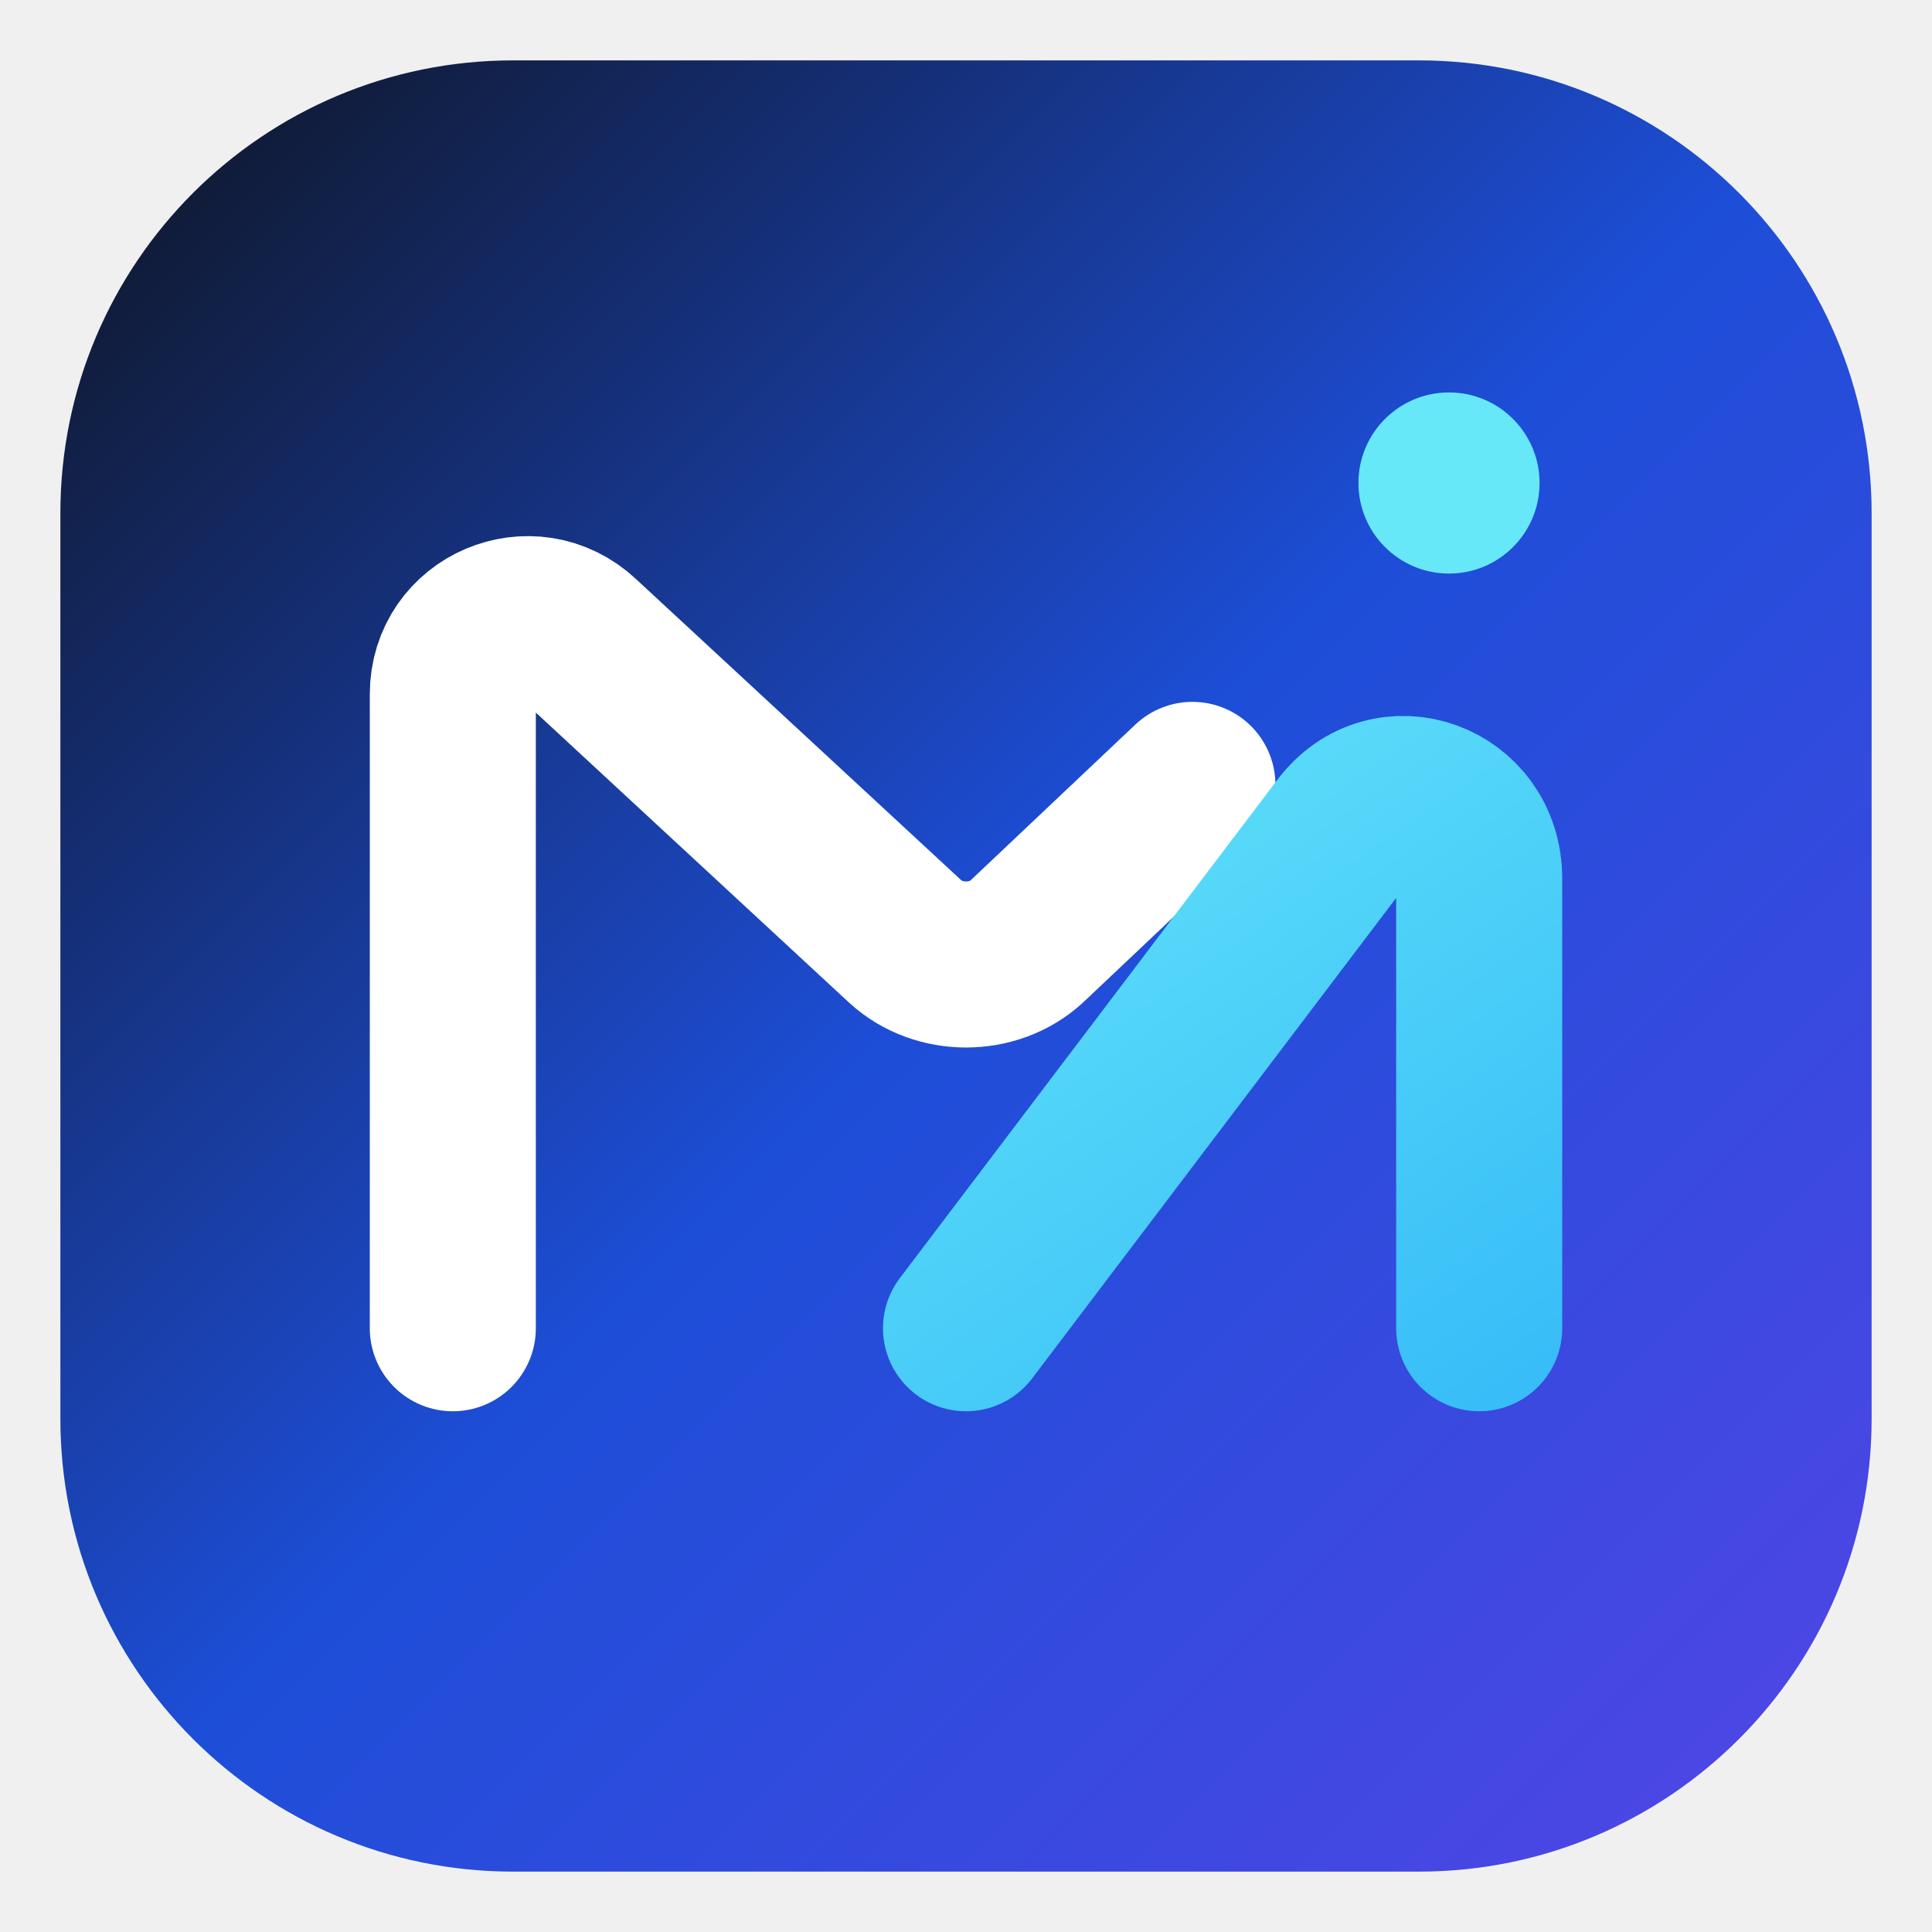
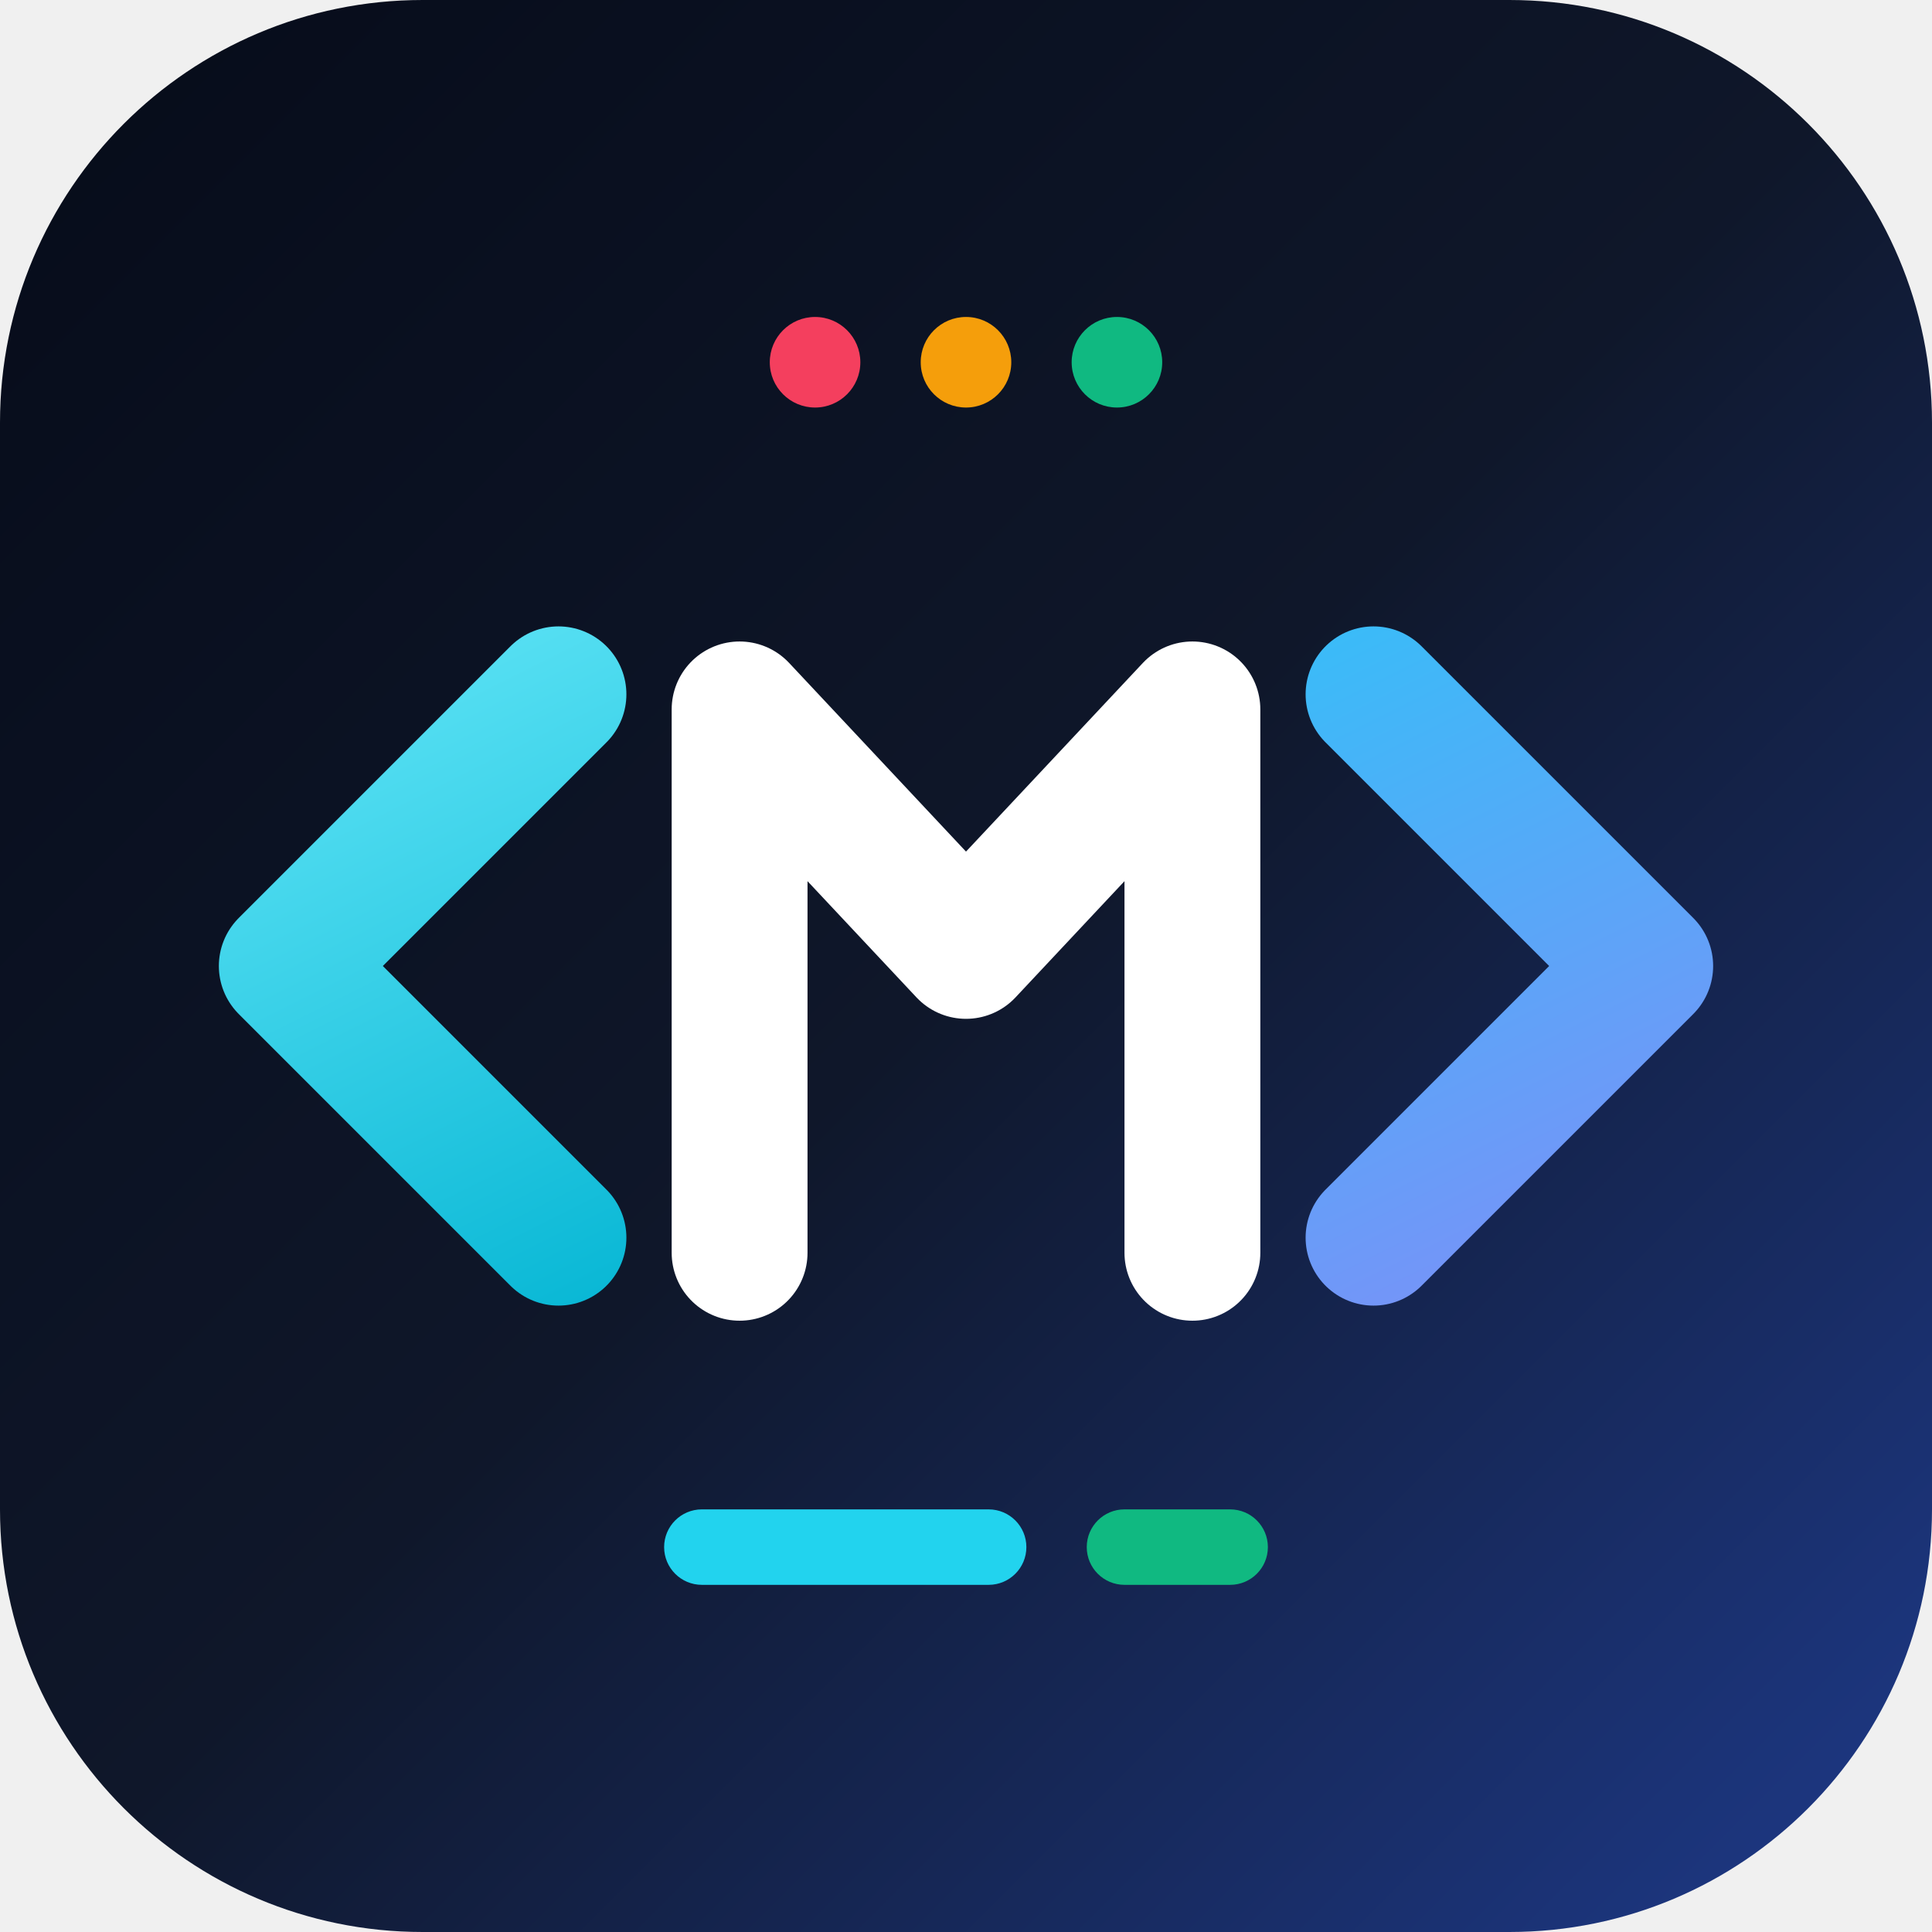
<svg xmlns="http://www.w3.org/2000/svg" width="64" height="64" viewBox="0 0 64 64" fill="none">
  <defs>
-     <linearGradient id="favBg" x1="4" y1="4" x2="60" y2="60" gradientUnits="userSpaceOnUse">
-       <stop offset="0%" stop-color="#0F172A" />
-       <stop offset="50%" stop-color="#1D4ED8" />
-       <stop offset="100%" stop-color="#4F46E5" />
+     <linearGradient id="favBg" x1="0" y1="0" x2="64" y2="64" gradientUnits="userSpaceOnUse">
+       <stop offset="0%" stop-color="#060B19" />
+       <stop offset="50%" stop-color="#0F172A" />
+       <stop offset="100%" stop-color="#1E3A8A" />
    </linearGradient>
-     <linearGradient id="favAccent" x1="32" y1="20" x2="50" y2="46" gradientUnits="userSpaceOnUse">
+     <linearGradient id="favBracketL" x1="8" y1="20" x2="20" y2="44" gradientUnits="userSpaceOnUse">
      <stop offset="0%" stop-color="#67E8F9" />
-       <stop offset="100%" stop-color="#38BDF8" />
+       <stop offset="100%" stop-color="#06B6D4" />
+     </linearGradient>
+     <linearGradient id="favBracketR" x1="44" y1="20" x2="56" y2="44" gradientUnits="userSpaceOnUse">
+       <stop offset="0%" stop-color="#38BDF8" />
+       <stop offset="100%" stop-color="#818CF8" />
    </linearGradient>
  </defs>
-   <rect x="2" y="2" width="60" height="60" rx="15" fill="url(#favBg)" />
-   <circle cx="48" cy="16" r="3" fill="#67E8F9" />
-   <path d="M15 44V23C15 20.8 17.6 19.7 19.2 21.2L30 31.2C31.1 32.2 32.9 32.2 34 31.2L39.5 26" stroke="#FFFFFF" stroke-width="5.5" stroke-linecap="round" stroke-linejoin="round" />
-   <path d="M32 44L44.5 27.5C46 25.5 49 26.6 49 29.1V44" stroke="url(#favAccent)" stroke-width="5.5" stroke-linecap="round" stroke-linejoin="round" />
+   <rect width="64" height="64" rx="14" fill="url(#favBg)" />
+   <circle cx="27" cy="12" r="1.5" fill="#F43F5E" />
+   <circle cx="32" cy="12" r="1.5" fill="#F59E0B" />
+   <circle cx="37" cy="12" r="1.5" fill="#10B981" />
+   <path d="M18.5 23L9.5 32L18.5 41" stroke="url(#favBracketL)" stroke-width="4.5" stroke-linecap="round" stroke-linejoin="round" />
+   <path d="M24.5 41.5V23.5L32 31.5L39.5 23.5V41.5" stroke="#FFFFFF" stroke-width="4.5" stroke-linecap="round" stroke-linejoin="round" />
+   <path d="M45.5 23L54.5 32L45.5 41" stroke="url(#favBracketR)" stroke-width="4.5" stroke-linecap="round" stroke-linejoin="round" />
+   <rect x="22" y="50" width="12" height="2.5" rx="1.25" fill="#22D3EE" />
+   <rect x="36" y="50" width="6" height="2.5" rx="1.25" fill="#10B981" />
</svg>
